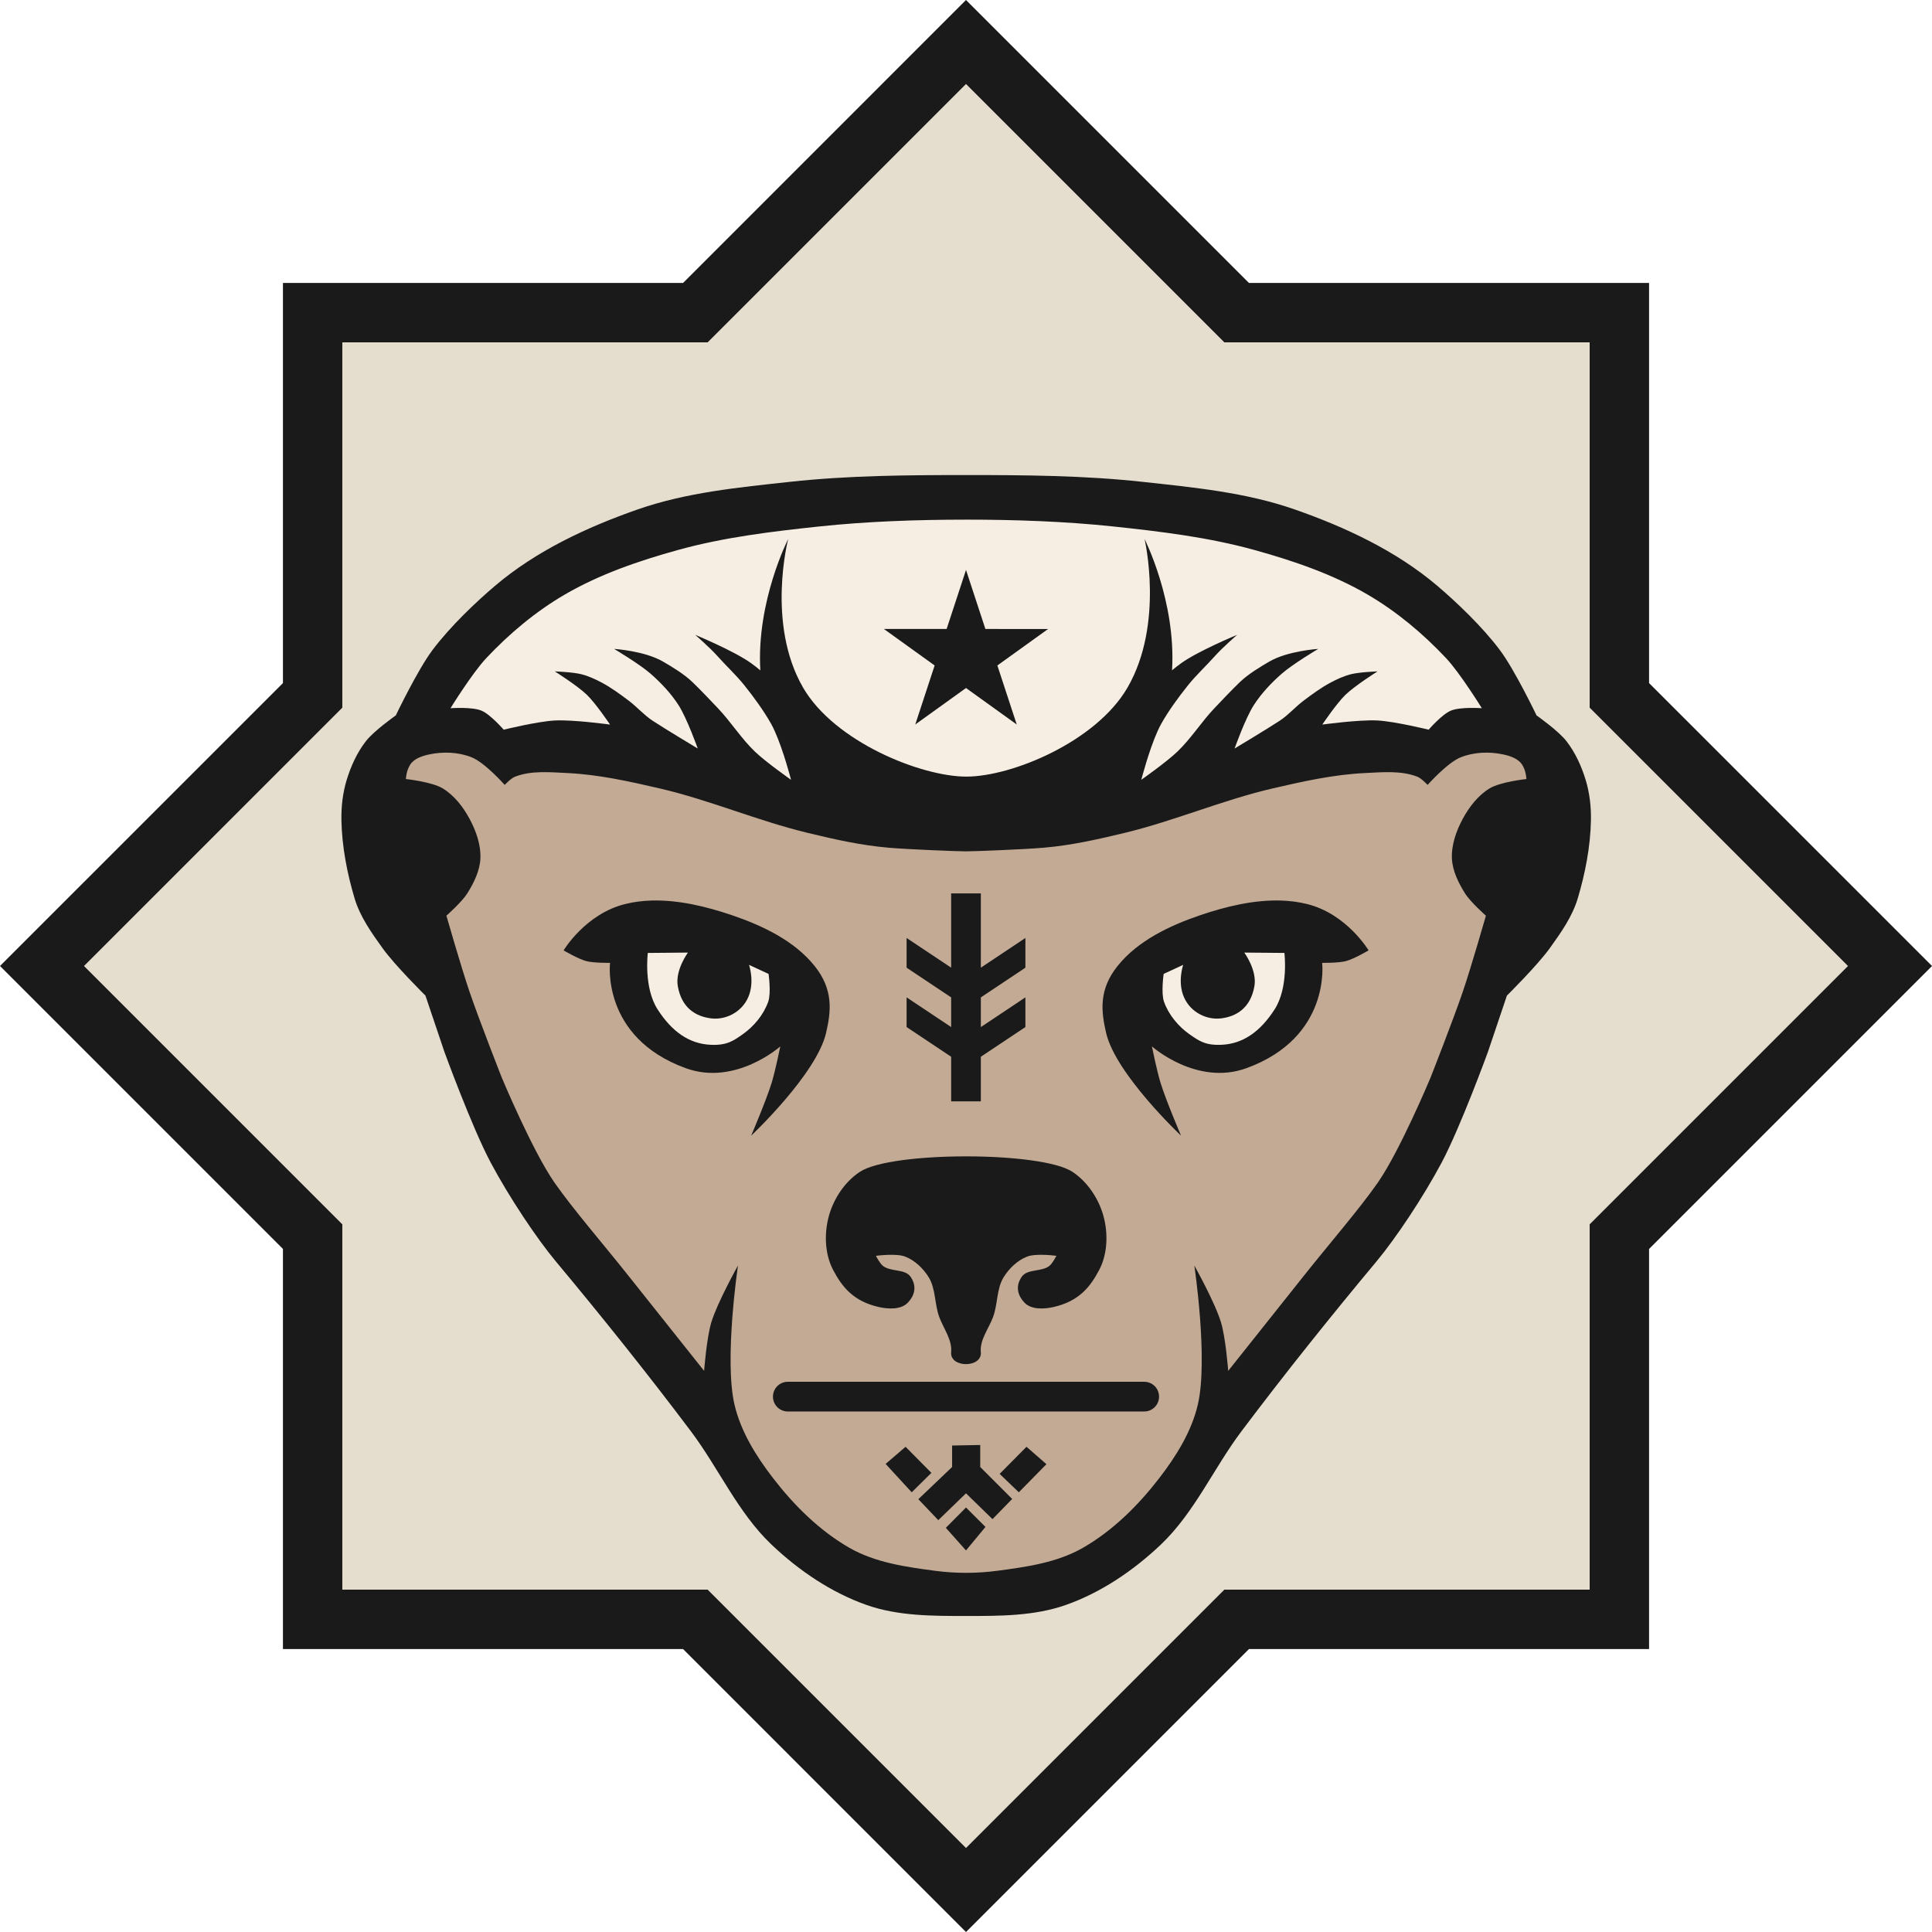
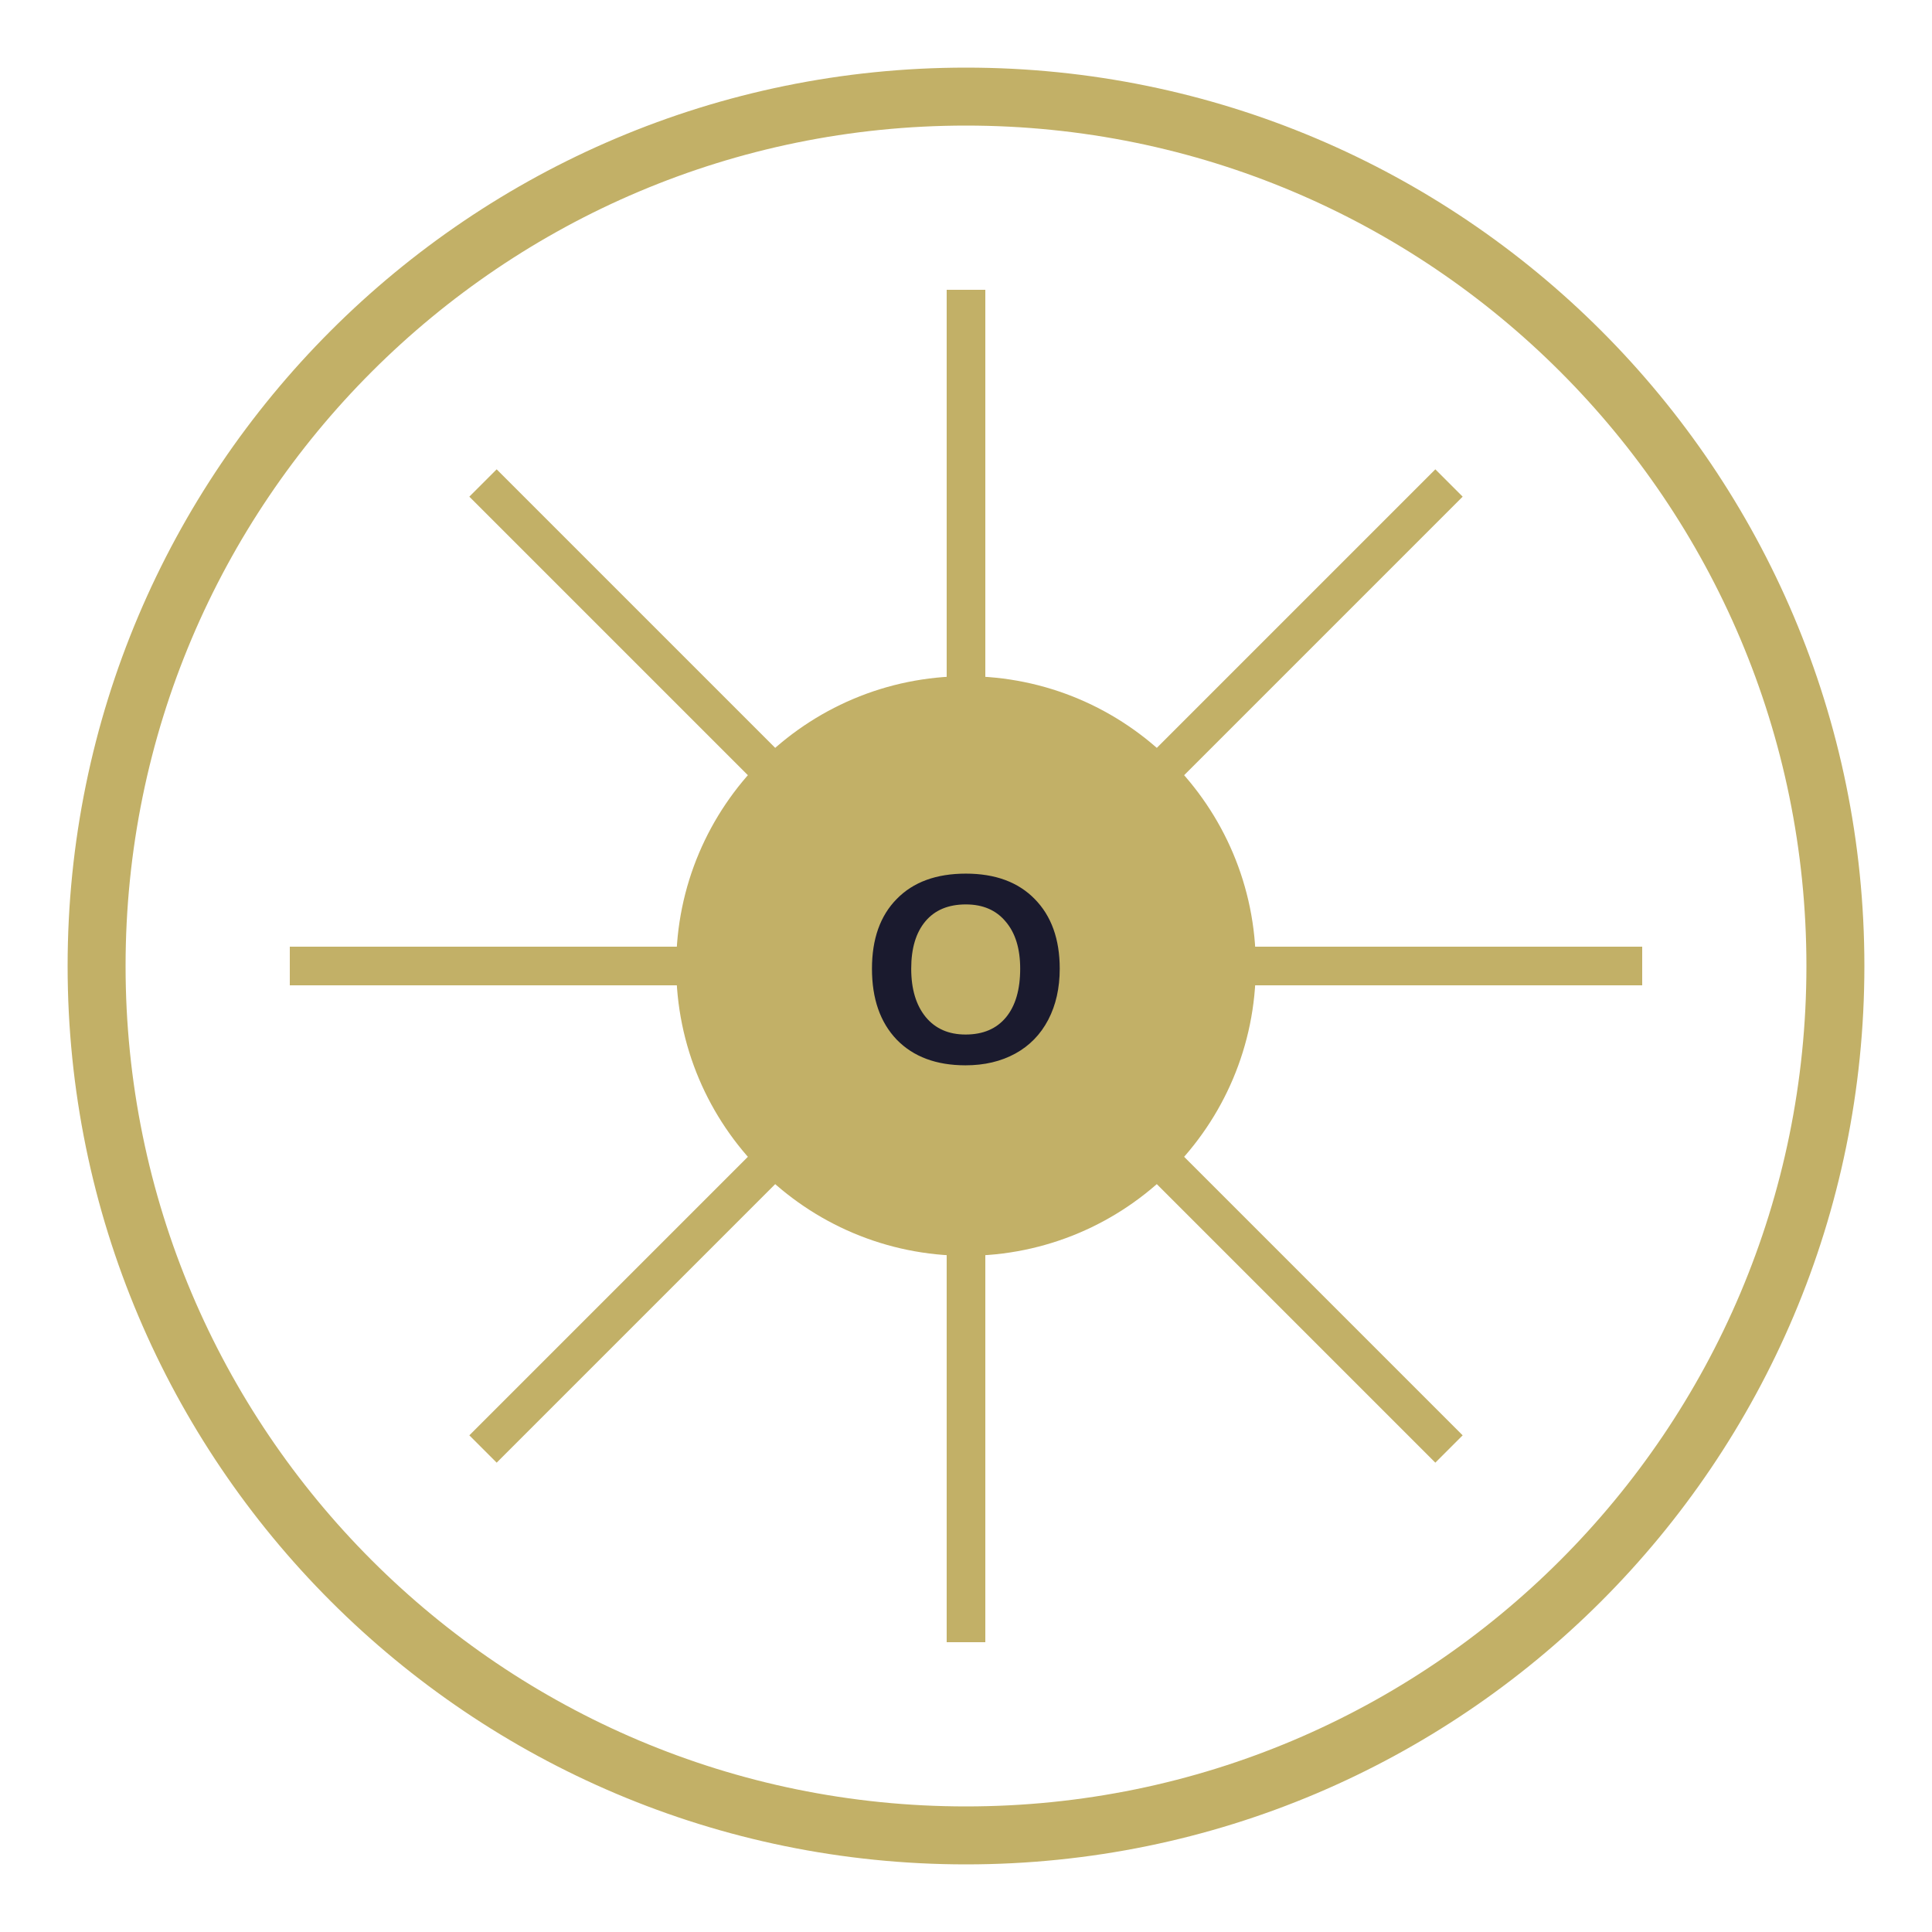
- <svg xmlns="http://www.w3.org/2000/svg" width="1000" height="1000" viewBox="0 0 264.583 264.583" version="1.1" id="svg1" xml:space="preserve">
-   <defs id="defs1">
-     <linearGradient id="swatch30">
-       <stop style="stop-color:#000000;stop-opacity:1;" offset="0" id="stop30" />
-     </linearGradient>
-   </defs>
-   <g id="layer1">
-     <path style="display:inline;opacity:1;fill:#e5decf;fill-opacity:1;stroke-width:2.034" d="m 221.769,221.769 v -52.873 l 36.604,-36.604 -36.604,-36.604 V 42.814 H 168.896 L 132.292,6.21 95.687,42.814 H 42.814 V 95.687 L 5.752,132.292 42.814,168.896 v 52.873 l 52.415,1e-5 37.063,37.063 37.063,-37.063 z" id="path28" />
-     <path style="display:inline;opacity:1;fill:#f6eee3;fill-opacity:1;stroke-width:2.034" d="M 207.534,99.754 191.469,79.419 148.967,67.217 96.501,70.268 63.15,87.553 l -6.101,12.201 26.436,4.067 28.47,8.134 20.336,4.067 40.671,-10.168 z" id="path27" />
-     <path style="baseline-shift:baseline;display:inline;overflow:visible;vector-effect:none;fill:#1a1a1a;enable-background:accumulate;stop-color:#000000;stop-opacity:1;opacity:1" d="M 132.291,0 93.545,38.748 H 38.748 V 93.545 L 0,132.291 38.748,171.039 v 54.797 h 54.797 l 38.746,38.748 38.748,-38.748 h 54.797 V 171.039 L 264.584,132.291 225.836,93.545 V 38.748 h -54.797 z m 0.002,11.504 35.377,35.377 h 50.031 v 50.033 l 35.379,35.377 -35.379,35.379 v 50.031 h -50.031 l -35.379,35.379 -35.377,-35.379 H 46.881 V 167.67 L 11.504,132.291 46.881,96.914 V 46.881 h 50.033 z" id="rect2" />
-     <path style="display:inline;opacity:1;fill:#c3aa94;fill-opacity:1;stroke-width:2.034;fill-rule:nonzero" d="m 154.661,210.773 -16.269,6.929 h -20.336 l -19.3,-19.812 -15.271,-22.893 -20.336,-30.504 -8.97,-28.47 0.836,-14.235 8.134,-2.034 20.336,4.067 28.47,6.101 10.168,4.067 13.119,1.296 25.519,-5.363 39.433,-8.873 13.44,2.772 -4.067,18.302 -7.219,17.298 -17.184,33.541 z" id="path31" />
-     <path id="path29" style="display:inline;opacity:1;fill:#f6eee3;fill-opacity:1;stroke-width:2.034" d="M 92.942 126.801 L 85.519 128.225 L 85.519 136.359 L 93.654 144.493 L 101.788 144.493 L 107.889 140.426 L 107.889 132.292 L 99.755 128.225 L 92.942 126.801 z M 177.539 126.801 L 172.963 126.903 L 161.931 128.225 L 156.694 134.325 L 157.203 140.426 L 166.862 145.052 L 174.133 142.46 L 177.03 137.579 L 177.539 132.292 L 177.539 126.801 z " />
-     <path id="path1" style="display:inline;opacity:1;fill:#1a1a1a;stroke-width:2.034;fill-opacity:1;stroke:none;stroke-opacity:1" d="m 132.292,65.057 c -8.046,2.9e-4 -16.125,0.056 -24.119,0.929 -7.003,0.765 -14.143,1.445 -20.795,3.763 -7.001,2.439 -13.959,5.695 -19.607,10.497 -2.505,2.129 -6.123,5.535 -8.576,8.822 -2.035,2.727 -4.991,8.904 -4.991,8.904 0,0 -2.99,2.103 -4.094,3.527 -1.216,1.568 -2.064,3.437 -2.64,5.336 -0.536,1.768 -0.748,3.649 -0.713,5.496 0.068,3.615 0.785,7.282 1.802,10.695 0.748,2.511 2.322,4.726 3.853,6.853 1.698,2.36 5.852,6.466 5.852,6.466 l 2.594,7.697 c 0,0 3.765,10.331 6.341,15.168 2.541,4.771 6.319,10.418 8.924,13.541 6.368,7.636 12.533,15.337 18.486,23.248 3.824,5.082 6.448,11.169 11.063,15.545 3.731,3.537 8.173,6.559 13.024,8.262 4.302,1.51 9.037,1.499 13.596,1.5 4.575,8.4e-4 9.326,0.015 13.642,-1.5 4.851,-1.702 9.293,-4.725 13.024,-8.262 4.615,-4.376 7.239,-10.463 11.064,-15.545 5.953,-7.91 12.117,-15.612 18.486,-23.248 2.604,-3.123 6.383,-8.769 8.924,-13.541 2.576,-4.837 6.341,-15.168 6.341,-15.168 l 2.594,-7.697 c 0,0 4.155,-4.107 5.853,-6.466 1.531,-2.127 3.103,-4.342 3.852,-6.853 1.017,-3.413 1.735,-7.08 1.803,-10.695 0.035,-1.847 -0.178,-3.728 -0.714,-5.496 -0.576,-1.899 -1.424,-3.768 -2.64,-5.336 -1.104,-1.424 -4.094,-3.527 -4.094,-3.527 0,0 -2.956,-6.177 -4.991,-8.904 -2.453,-3.287 -6.071,-6.693 -8.575,-8.822 -5.648,-4.801 -12.607,-8.058 -19.607,-10.497 -6.652,-2.318 -13.793,-2.998 -20.796,-3.763 -7.994,-0.873 -16.104,-0.93 -24.165,-0.929 z m 0,6.106 c 6.713,-3.49e-4 13.637,0.242 20.119,0.931 6.506,0.691 13.057,1.475 19.362,3.221 5.368,1.486 10.735,3.32 15.545,6.127 3.97,2.317 7.563,5.335 10.713,8.683 1.926,2.047 4.902,6.862 4.902,6.862 0,0 -2.926,-0.212 -4.234,0.33 -1.236,0.512 -3.049,2.611 -3.049,2.611 0,0 -4.634,-1.136 -7.002,-1.26 -2.524,-0.132 -7.562,0.56 -7.562,0.56 0,0 1.929,-2.871 3.162,-4.067 1.304,-1.265 4.401,-3.216 4.401,-3.216 0,0 -2.454,0.089 -3.635,0.388 -0.981,0.248 -1.914,0.677 -2.806,1.153 -1.304,0.696 -2.501,1.58 -3.682,2.468 -1.127,0.848 -2.101,1.974 -3.237,2.724 -1.76,1.161 -6.213,3.828 -6.213,3.828 0,0 1.457,-4.119 2.628,-5.939 1.038,-1.613 2.382,-3.034 3.822,-4.3 1.515,-1.331 5.001,-3.402 5.001,-3.402 0,0 -4.182,0.263 -6.711,1.744 -1.18,0.691 -2.841,1.671 -4.019,2.803 -1.145,1.101 -2.587,2.629 -3.485,3.575 -1.795,1.891 -3.193,4.149 -5.077,5.952 -1.508,1.443 -4.936,3.851 -4.936,3.851 0,0 1.028,-3.995 2.228,-6.658 8e-4,-0.002 10e-4,-0.004 0.002,-0.006 2e-4,-4.6e-4 0.001,-0.002 0.001,-0.002 5.8e-4,-9.2e-4 0.001,-0.002 0.001,-0.003 0.163,-0.362 0.33,-0.699 0.497,-0.998 0.985,-1.757 2.333,-3.613 3.676,-5.287 1.132,-1.411 2.48,-2.647 3.676,-3.991 1.031,-1.159 3.046,-2.906 3.046,-2.906 0,0 -5.345,2.208 -7.668,3.886 -0.427,0.308 -0.843,0.632 -1.249,0.971 0.568,-9.454 -3.764,-17.978 -3.764,-17.978 0,0 2.725,11.598 -2.33,20.336 -4.295,7.423 -15.846,12.201 -22.073,12.201 -6.227,0 -18.075,-4.778 -22.369,-12.201 -5.055,-8.738 -2.034,-20.336 -2.034,-20.336 0,0 -4.368,8.529 -3.813,17.985 -0.408,-0.341 -0.828,-0.667 -1.257,-0.978 -2.323,-1.678 -7.667,-3.886 -7.667,-3.886 0,0 2.014,1.746 3.046,2.906 1.196,1.344 2.546,2.58 3.677,3.991 1.343,1.674 2.69,3.53 3.676,5.287 0.168,0.299 0.334,0.636 0.497,0.998 8.5e-4,0.002 0.001,0.004 0.002,0.006 4e-4,8.9e-4 0.001,0.003 0.002,0.004 2.8e-4,4.7e-4 6e-4,0.001 8e-4,0.002 1.2,2.663 2.228,6.658 2.228,6.658 0,0 -3.429,-2.408 -4.937,-3.851 -1.884,-1.803 -3.281,-4.061 -5.077,-5.952 -0.898,-0.946 -2.34,-2.473 -3.485,-3.575 -1.177,-1.132 -2.838,-2.112 -4.019,-2.803 -2.529,-1.481 -6.711,-1.744 -6.711,-1.744 0,0 3.486,2.072 5.001,3.402 1.441,1.266 2.785,2.687 3.822,4.3 1.171,1.821 2.629,5.939 2.629,5.939 0,0 -4.454,-2.667 -6.214,-3.828 -1.136,-0.75 -2.11,-1.876 -3.237,-2.724 -1.181,-0.888 -2.378,-1.772 -3.681,-2.468 -0.892,-0.476 -1.827,-0.905 -2.807,-1.153 -1.181,-0.299 -3.635,-0.388 -3.635,-0.388 0,0 3.098,1.95 4.402,3.216 1.232,1.196 3.161,4.067 3.161,4.067 0,0 -5.038,-0.692 -7.562,-0.56 -2.368,0.123 -7.002,1.26 -7.002,1.26 0,0 -1.813,-2.099 -3.049,-2.611 C 64.621,96.776 61.695,96.989 61.695,96.989 c 0,0 2.975,-4.815 4.901,-6.862 3.15,-3.348 6.744,-6.366 10.714,-8.683 4.81,-2.807 10.177,-4.641 15.545,-6.127 6.305,-1.746 12.855,-2.53 19.361,-3.221 6.482,-0.689 13.375,-0.931 20.074,-0.931 z M 61.716,103.09 c 0.996,0.06 1.979,0.262 2.885,0.626 1.821,0.731 4.518,3.775 4.518,3.775 0,0 0.844,-0.902 1.4,-1.12 2.227,-0.87 4.767,-0.618 7.155,-0.505 4.278,0.202 8.502,1.139 12.673,2.108 6.874,1.597 13.416,4.437 20.276,6.09 3.64,0.877 7.218,1.694 11.048,2.026 2.766,0.24 9.504,0.5 10.62,0.5 1.116,3e-5 7.899,-0.26 10.665,-0.5 3.83,-0.332 7.409,-1.148 11.049,-2.026 6.86,-1.654 13.402,-4.493 20.275,-6.09 4.172,-0.969 8.396,-1.906 12.674,-2.108 2.388,-0.113 4.927,-0.365 7.154,0.505 0.557,0.218 1.4,1.12 1.4,1.12 0,0 2.697,-3.043 4.518,-3.775 1.811,-0.727 3.935,-0.809 5.843,-0.396 0.953,0.206 2.044,0.569 2.575,1.387 0.572,0.881 0.594,1.98 0.594,1.98 0,0 -3.569,0.38 -5.051,1.287 -1.576,0.964 -2.787,2.533 -3.664,4.159 -0.893,1.657 -1.572,3.567 -1.485,5.447 0.078,1.69 0.89,3.315 1.783,4.753 0.739,1.191 2.872,3.07 2.872,3.07 0,0 -1.984,6.929 -3.142,10.34 -1.358,4.003 -4.457,11.871 -4.457,11.871 0,0 -4.184,10.008 -7.213,14.354 -2.494,3.577 -6.681,8.42 -10.026,12.628 -3.483,4.382 -10.455,13.14 -10.455,13.14 0,0 -0.339,-4.497 -0.985,-6.638 -0.828,-2.745 -3.653,-7.786 -3.653,-7.786 0,0 1.921,12.862 0.478,19.046 -0.862,3.697 -2.974,7.078 -5.293,10.083 -2.876,3.728 -6.35,7.177 -10.433,9.523 -3.547,2.038 -7.764,2.628 -11.802,3.159 -2.78,0.366 -5.632,0.366 -8.412,0 -4.033,-0.531 -8.239,-1.121 -11.787,-3.159 -4.083,-2.346 -7.557,-5.795 -10.433,-9.523 -2.319,-3.005 -4.431,-6.386 -5.293,-10.083 -1.442,-6.185 0.478,-19.046 0.478,-19.046 0,0 -2.825,5.042 -3.653,7.786 -0.646,2.142 -0.986,6.638 -0.986,6.638 0,0 -6.973,-8.758 -10.455,-13.14 -3.344,-4.208 -7.532,-9.051 -10.026,-12.628 -3.029,-4.346 -7.212,-14.354 -7.212,-14.354 0,0 -3.1,-7.868 -4.458,-11.871 -1.157,-3.411 -3.142,-10.34 -3.142,-10.34 0,0 2.133,-1.88 2.872,-3.07 0.892,-1.438 1.704,-3.062 1.783,-4.753 0.087,-1.88 -0.593,-3.79 -1.485,-5.447 -0.876,-1.627 -2.088,-3.195 -3.664,-4.159 -1.482,-0.907 -5.051,-1.287 -5.051,-1.287 0,0 0.022,-1.1 0.594,-1.98 0.531,-0.818 1.622,-1.181 2.575,-1.387 0.954,-0.206 1.962,-0.289 2.957,-0.23 z m 27.532,20.236 c -1.227,0.034 -2.439,0.183 -3.619,0.475 -5.471,1.352 -8.445,6.353 -8.445,6.353 0,0 1.995,1.175 3.101,1.466 1.053,0.277 3.259,0.239 3.259,0.239 0,0 -1.255,10.197 10.363,14.425 6.825,2.484 12.951,-2.982 12.951,-2.982 0,0 -0.683,3.385 -1.196,5.031 -0.765,2.456 -2.792,7.194 -2.792,7.194 0,0 8.926,-8.402 10.252,-14.045 0.712,-3.029 1.016,-5.981 -1.57,-9.202 -2.775,-3.457 -7.139,-5.528 -11.336,-6.953 -3.472,-1.178 -7.287,-2.103 -10.969,-2 z m 86.114,0 c -3.682,-0.103 -7.496,0.822 -10.969,2 -4.198,1.425 -8.562,3.496 -11.336,6.953 -2.585,3.221 -2.281,6.173 -1.57,9.202 1.326,5.643 10.252,14.045 10.252,14.045 0,0 -2.028,-4.737 -2.792,-7.194 -0.512,-1.646 -1.196,-5.031 -1.196,-5.031 0,0 6.125,5.466 12.951,2.982 11.618,-4.228 10.363,-14.425 10.363,-14.425 0,0 2.206,0.038 3.259,-0.239 1.106,-0.291 3.101,-1.466 3.101,-1.466 0,0 -2.974,-5.001 -8.445,-6.353 -1.18,-0.292 -2.392,-0.441 -3.619,-0.475 z m -81.151,7.128 c 0,0 -1.775,2.396 -1.387,4.604 0.525,2.988 2.459,4.145 4.556,4.407 1.944,0.243 4.179,-0.789 5.1,-2.922 0.904,-2.093 0.099,-4.406 0.099,-4.406 l 2.674,1.238 c 0,0 0.376,2.615 -0.049,3.813 -0.641,1.805 -1.99,3.417 -3.565,4.506 -1.254,0.867 -2.113,1.496 -4.357,1.386 -2.899,-0.142 -5.267,-1.796 -7.229,-4.852 -1.931,-3.007 -1.337,-7.724 -1.337,-7.724 z m 76.189,0 5.496,0.049 c 0,0 0.594,4.717 -1.337,7.724 -1.962,3.056 -4.33,4.71 -7.229,4.852 -2.244,0.11 -3.103,-0.52 -4.357,-1.386 -1.575,-1.089 -2.924,-2.701 -3.565,-4.506 -0.425,-1.198 -0.049,-3.813 -0.049,-3.813 l 2.674,-1.238 c 0,0 -0.806,2.314 0.099,4.406 0.921,2.132 3.156,3.165 5.1,2.922 2.096,-0.262 4.03,-1.419 4.556,-4.407 0.388,-2.208 -1.387,-4.604 -1.387,-4.604 z m -38.081,27.907 c -6.188,-8.4e-4 -12.378,0.699 -14.534,2.103 -2.071,1.348 -3.615,3.675 -4.271,6.057 -0.653,2.369 -0.575,5.172 0.56,7.353 1.241,2.383 2.804,4.319 6.233,5.111 1.315,0.304 3.07,0.393 4.008,-0.577 0.829,-0.857 1.364,-2.139 0.388,-3.556 -0.769,-1.116 -2.72,-0.648 -3.784,-1.488 -0.441,-0.348 -0.964,-1.381 -0.964,-1.381 0,0 2.763,-0.381 4.008,0.105 1.321,0.516 2.454,1.597 3.204,2.801 1.002,1.61 0.804,3.721 1.47,5.496 0.587,1.564 1.78,3.118 1.621,4.78 -0.211,2.2 4.275,2.2 4.063,0 -0.16,-1.663 1.082,-3.217 1.669,-4.78 0.667,-1.776 0.468,-3.886 1.47,-5.496 0.75,-1.204 1.882,-2.285 3.204,-2.801 1.245,-0.486 4.008,-0.105 4.008,-0.105 0,0 -0.523,1.033 -0.964,1.381 -1.064,0.839 -3.015,0.372 -3.784,1.488 -0.976,1.417 -0.44,2.698 0.388,3.556 0.938,0.971 2.694,0.881 4.009,0.577 3.428,-0.792 4.991,-2.728 6.232,-5.111 1.135,-2.18 1.213,-4.983 0.56,-7.353 -0.657,-2.382 -2.201,-4.709 -4.271,-6.057 -2.151,-1.4 -8.338,-2.102 -14.526,-2.103 z" />
-     <path id="path11" style="display:inline;opacity:1;fill:#1a1a1a;stroke-width:2.034;fill-opacity:1" d="m 134.239,197.889 -3.851,0.071 v 2.941 l -4.622,4.411 2.731,2.871 3.794,-3.676 3.629,3.536 2.696,-2.766 -4.377,-4.376 z m -10.223,0.245 -2.731,2.346 3.571,3.886 2.696,-2.66 z m 16.56,0 -3.676,3.711 2.625,2.521 3.782,-3.851 z m -8.285,8.315 -2.761,2.783 2.761,3.098 2.666,-3.221 z" />
-     <path style="display:inline;opacity:1;fill:#1a1a1a;stroke-width:2.034;fill-opacity:1" d="m 134.325,150.823 h -4.067 v -6.101 l -6.101,-4.067 v -4.067 l 6.101,4.067 v -4.067 l -6.101,-4.067 v -4.067 l 6.101,4.067 v -10.168 h 4.067 v 10.168 l 6.101,-4.067 v 4.067 l -6.101,4.067 v 4.067 l 6.101,-4.067 v 4.067 l -6.101,4.067 z" id="path26" />
-     <path id="rect24" style="display:inline;opacity:1;stroke-width:2.034;fill:#1a1a1a;fill-opacity:1" d="m 107.889,189.232 h 48.806 c 1.127,0 2.034,0.907 2.034,2.034 0,1.127 -0.907,2.034 -2.034,2.034 h -48.806 c -1.127,0 -2.034,-0.907 -2.034,-2.034 0,-1.127 0.907,-2.034 2.034,-2.034 z" />
-     <path style="opacity:1;fill:#1a1a1a;fill-opacity:1;stroke-width:1.305" d="m 139.241,99.219 -6.948,-21.167 -6.951,21.166 18.195,-13.08 -22.49,-0.001 z" id="path25" />
-   </g>
+ <svg xmlns="http://www.w3.org/2000/svg" viewBox="0 0 100 100" fill="none">
+   <circle cx="50" cy="50" r="45" stroke="#c2b067" stroke-width="3" />
+   <path d="M50 15 L50 85 M15 50 L85 50 M25 25 L75 75 M75 25 L25 75" stroke="#c2b067" stroke-width="2" />
+   <circle cx="50" cy="50" r="15" fill="#c2b067" />
+   <text x="50" y="55" font-family="Arial" font-size="14" font-weight="bold" fill="#1a1a2e" text-anchor="middle">O</text>
</svg>
